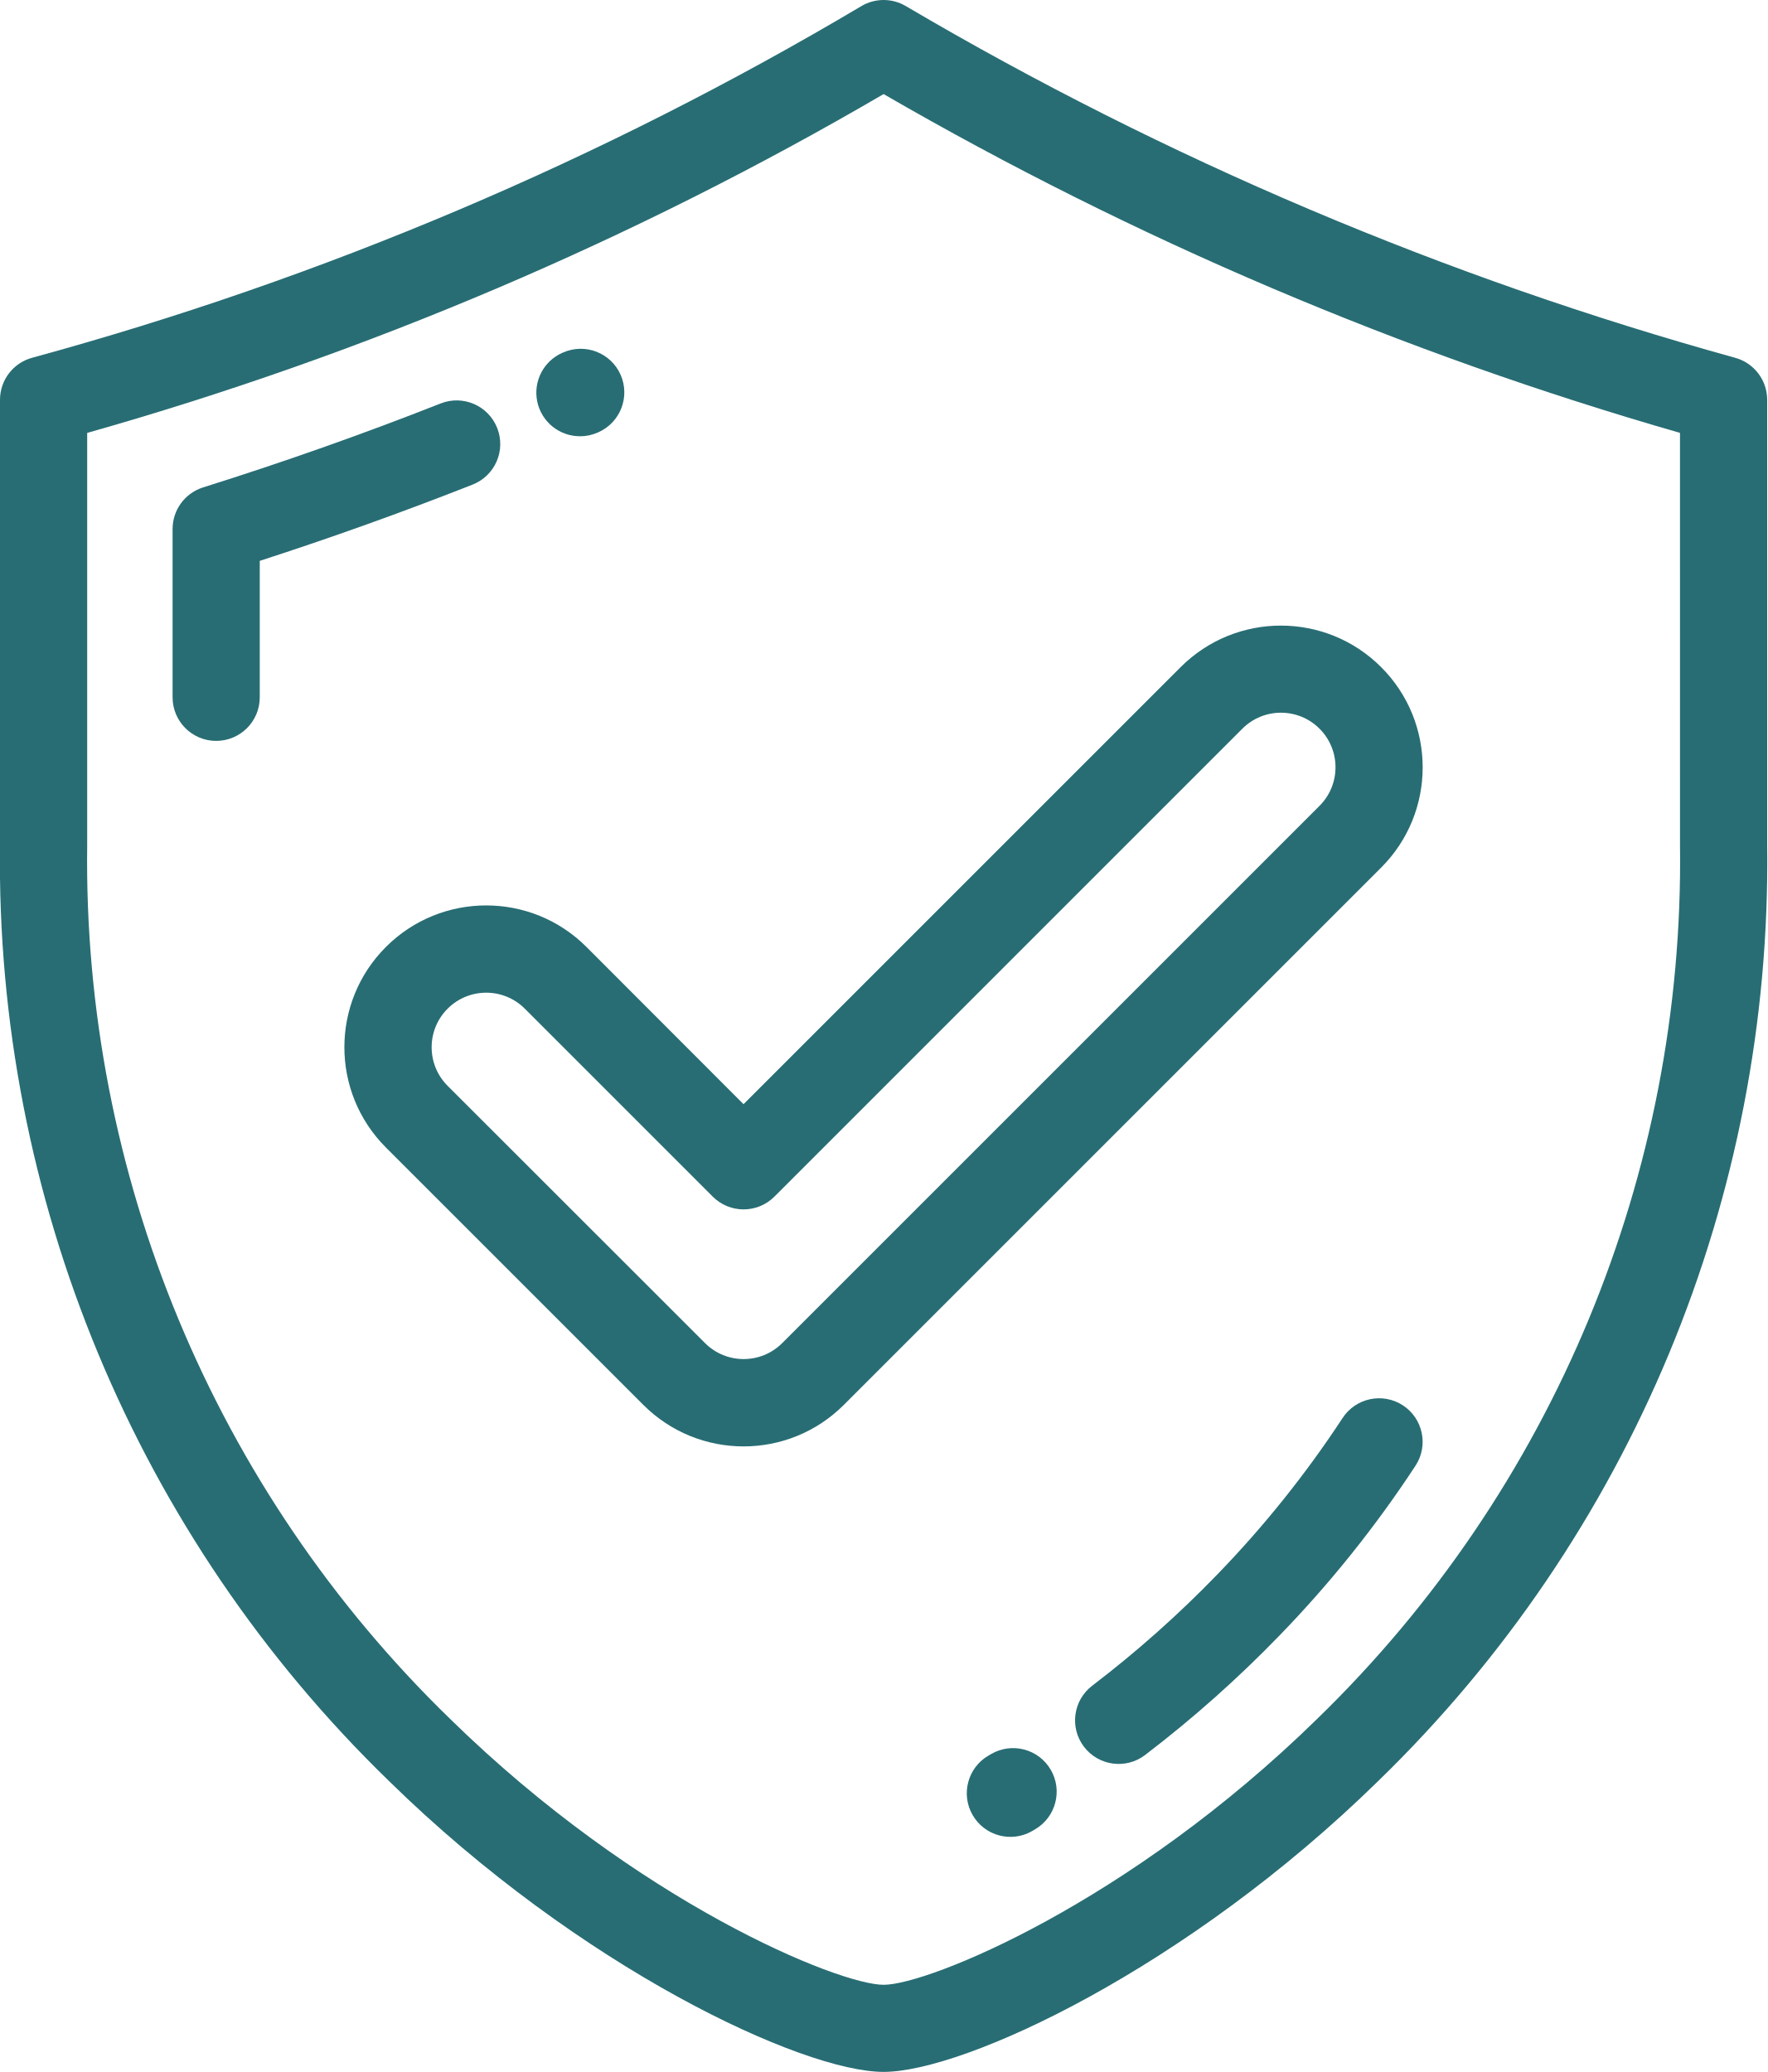
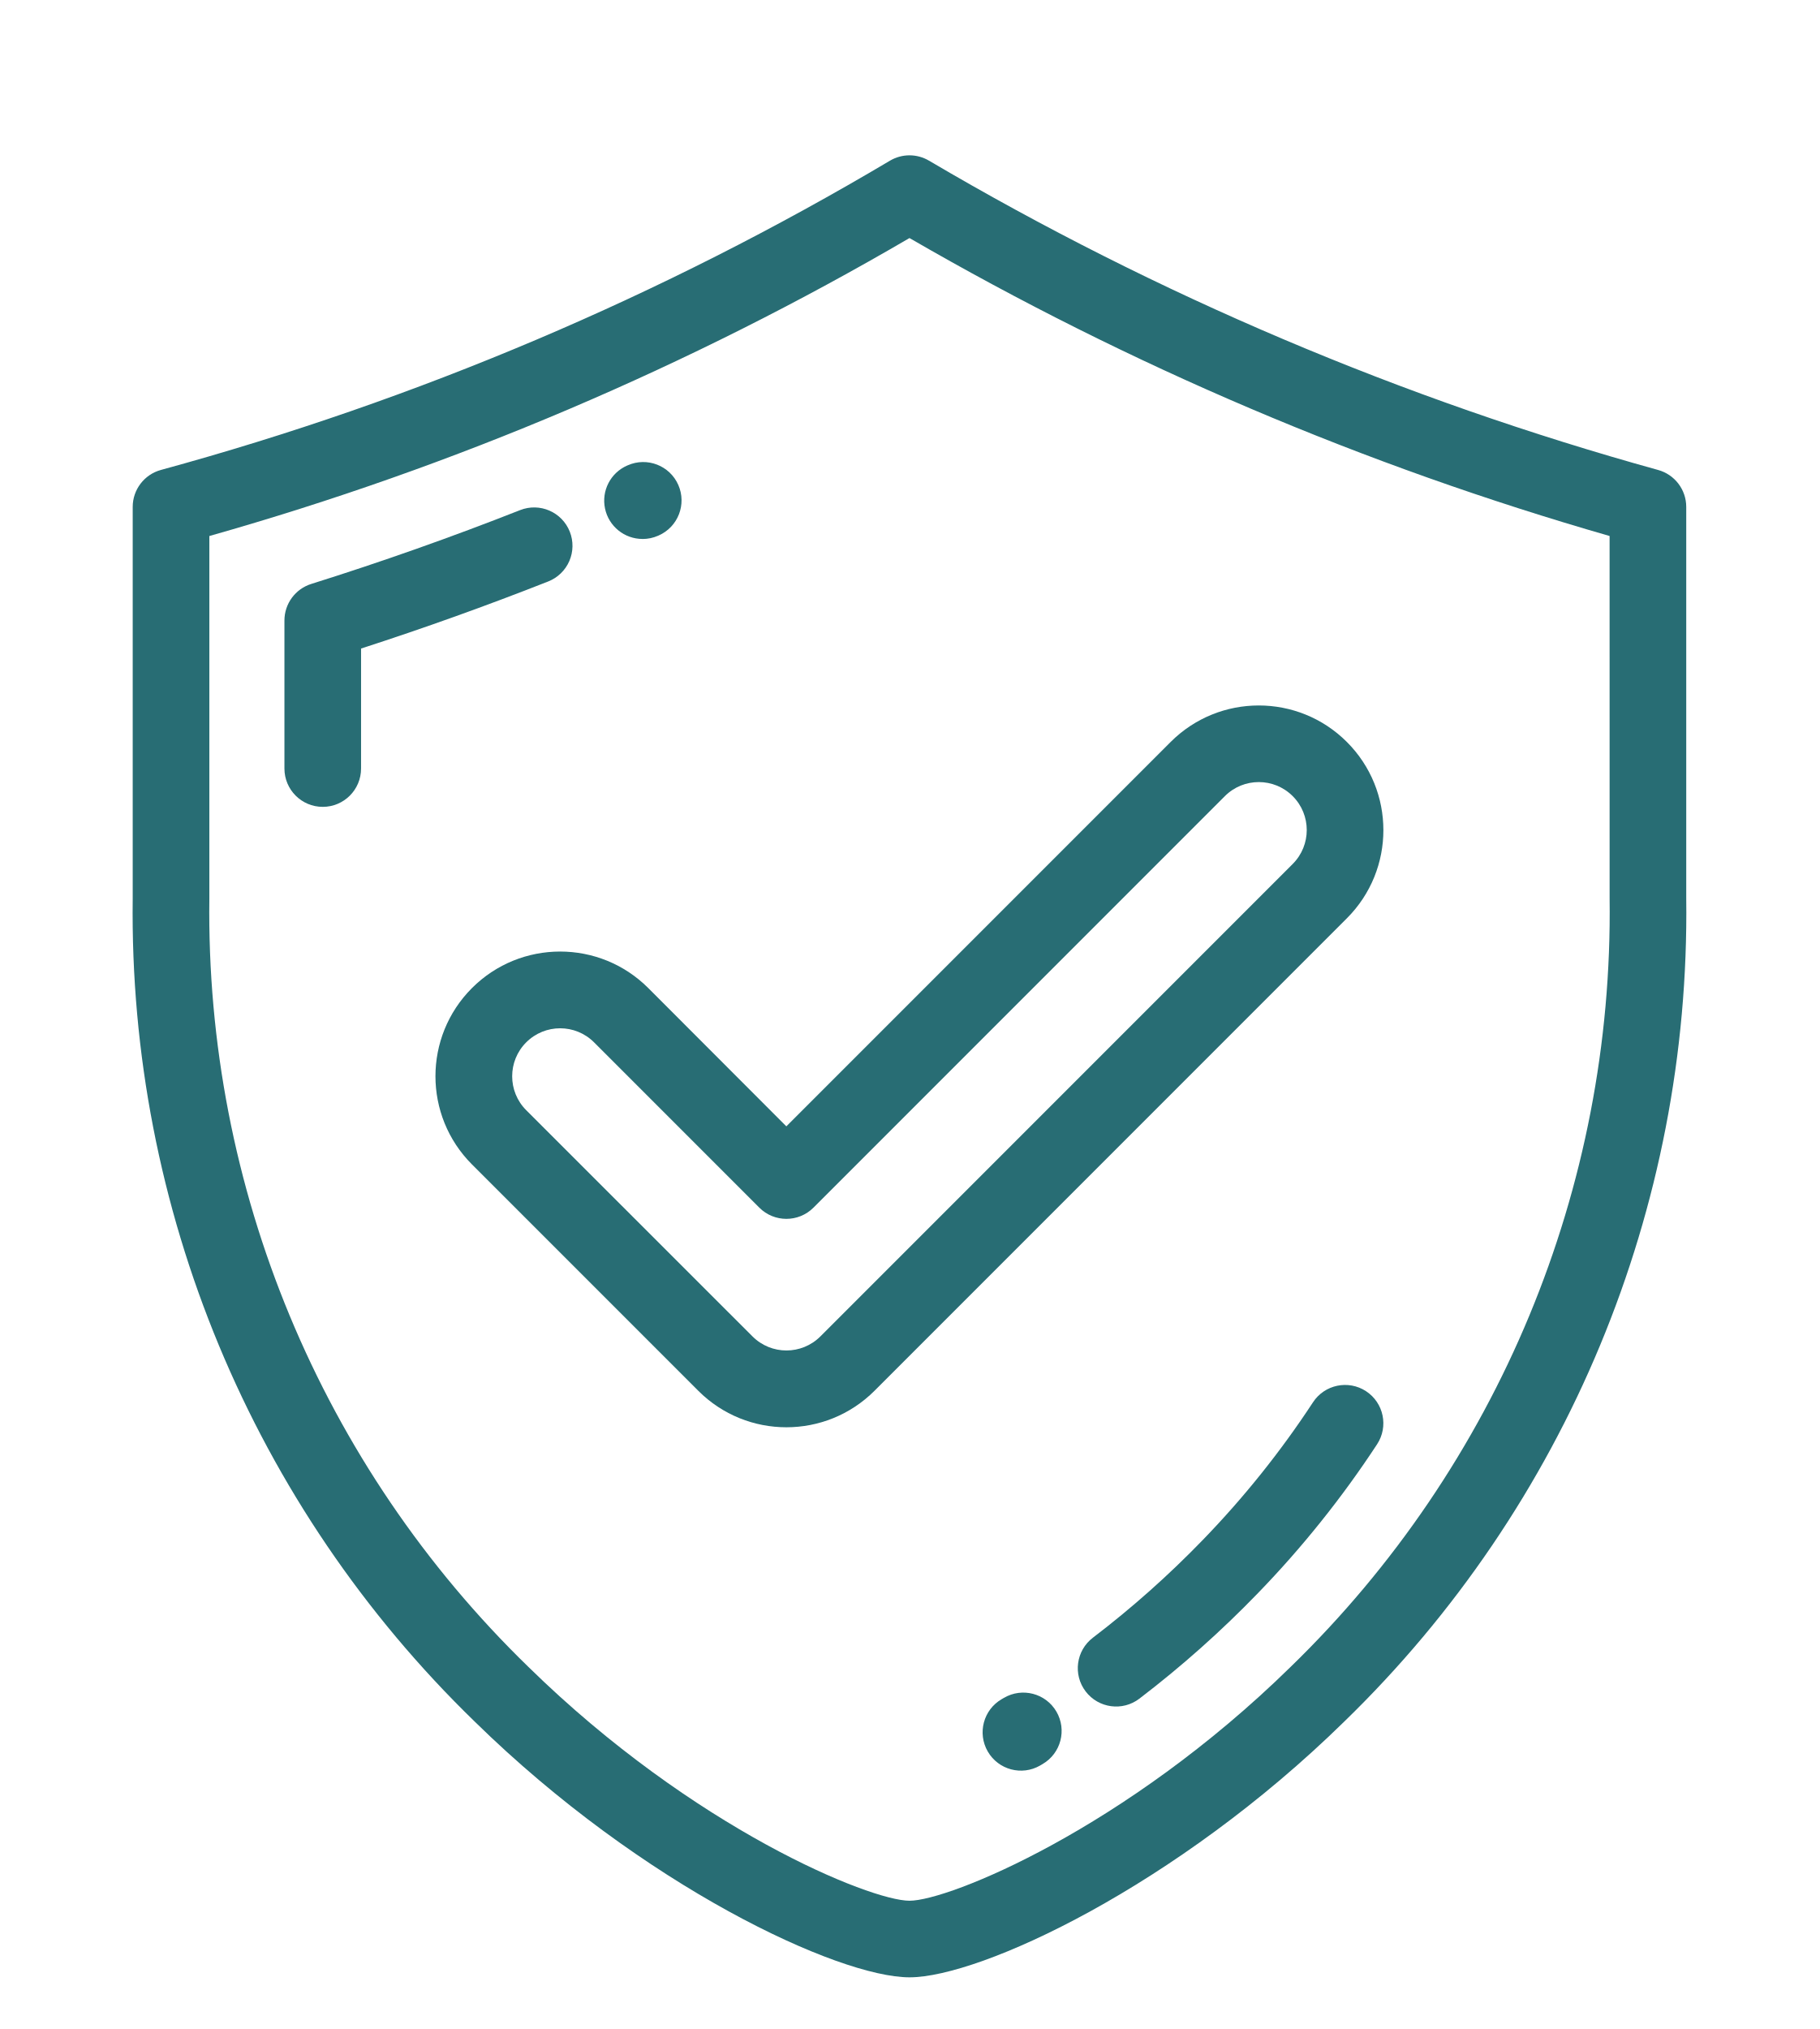
- <svg xmlns="http://www.w3.org/2000/svg" width="81.945" height="96.089" viewBox="0 0 81.945 96.089">
-   <g id="shield" transform="translate(0)">
-     <g id="Сгруппировать_136" data-name="Сгруппировать 136" transform="translate(0 0)">
-       <g id="Сгруппировать_135" data-name="Сгруппировать 135">
-         <path id="Контур_144" data-name="Контур 144" d="M118.139,16.592A159.838,159.838,0,0,1,79.682.281a2.02,2.02,0,0,0-2.055,0A155.461,155.461,0,0,1,39.168,16.592a2.021,2.021,0,0,0-1.487,1.95V39.194A59.415,59.415,0,0,0,55.723,82.6c8.861,8.683,19.183,13.484,22.931,13.484s14.069-4.8,22.93-13.484a59.415,59.415,0,0,0,18.042-43.41V18.541A2.021,2.021,0,0,0,118.139,16.592Zm-2.555,22.6A55.452,55.452,0,0,1,98.755,79.716c-8.714,8.538-18.03,12.329-20.1,12.329s-11.388-3.791-20.1-12.329A55.453,55.453,0,0,1,41.724,39.194V20.076A159.186,159.186,0,0,0,78.654,4.363a164.224,164.224,0,0,0,36.929,15.712Z" transform="translate(-37.681 0)" fill="#286d74" />
-         <path id="Контур_145" data-name="Контур 145" d="M95.38,100.224a2.021,2.021,0,0,0-2.622-1.14c-3.611,1.423-7.317,2.732-11.015,3.893a2.021,2.021,0,0,0-1.416,1.929v7.806a2.021,2.021,0,0,0,4.042,0v-6.328c3.318-1.073,6.632-2.261,9.871-3.537A2.021,2.021,0,0,0,95.38,100.224Z" transform="translate(-72.324 -80.374)" fill="#286d74" />
-         <path id="Контур_146" data-name="Контур 146" d="M172.228,90.26a2.022,2.022,0,0,0,.811-.17l.037-.016a2.021,2.021,0,1,0-1.632-3.7l-.033.014a2.02,2.02,0,0,0,.817,3.87Z" transform="translate(-145.332 -70.027)" fill="#286d74" />
-         <path id="Контур_147" data-name="Контур 147" d="M318.531,345.857a2.022,2.022,0,0,0-2.8.586,49.2,49.2,0,0,1-5.809,7.255,51.632,51.632,0,0,1-5.8,5.158,2.021,2.021,0,1,0,2.451,3.215,55.715,55.715,0,0,0,6.253-5.563,53.187,53.187,0,0,0,6.287-7.854A2.021,2.021,0,0,0,318.531,345.857Z" transform="translate(-253.475 -280.682)" fill="#286d74" />
-         <path id="Контур_148" data-name="Контур 148" d="M277.688,432.243l-.116.068a2.021,2.021,0,1,0,2.025,3.5l.134-.079a2.021,2.021,0,1,0-2.043-3.488Z" transform="translate(-231.732 -350.898)" fill="#286d74" />
-         <path id="Контур_149" data-name="Контур 149" d="M134.038,169.5a6.573,6.573,0,1,0-9.3,9.3l11.935,11.935a6.574,6.574,0,0,0,9.3,0l24.916-24.916a6.573,6.573,0,0,0-9.3-9.295l-20.268,20.268Zm30.414-10.122a2.53,2.53,0,1,1,3.578,3.578l-24.915,24.915a2.532,2.532,0,0,1-3.579,0L127.6,175.941a2.53,2.53,0,0,1,3.578-3.579l8.716,8.717a2.021,2.021,0,0,0,2.858,0Z" transform="translate(-106.843 -125.585)" fill="#286d74" />
+ <svg xmlns="http://www.w3.org/2000/svg" width="96" height="107" viewBox="0 0 96 107">
+   <g id="Сгруппировать_159" data-name="Сгруппировать 159" transform="translate(7 1.62)">
+     <rect id="Прямоугольник_69" data-name="Прямоугольник 69" width="96" height="107" transform="translate(-7 -1.62)" fill="none" />
+     <g id="secure-shield" transform="translate(0 6.571)">
+       <g id="Сгруппировать_136" data-name="Сгруппировать 136" transform="translate(0 0)">
+         <g id="Сгруппировать_135" data-name="Сгруппировать 135">
+           <path id="Контур_144" data-name="Контур 144" d="M118.139,16.592A159.838,159.838,0,0,1,79.682.281a2.02,2.02,0,0,0-2.055,0A155.461,155.461,0,0,1,39.168,16.592a2.021,2.021,0,0,0-1.487,1.95V39.194A59.415,59.415,0,0,0,55.723,82.6c8.861,8.683,19.183,13.484,22.931,13.484s14.069-4.8,22.93-13.484a59.415,59.415,0,0,0,18.042-43.41V18.541A2.021,2.021,0,0,0,118.139,16.592Zm-2.555,22.6A55.452,55.452,0,0,1,98.755,79.716c-8.714,8.538-18.03,12.329-20.1,12.329s-11.388-3.791-20.1-12.329A55.453,55.453,0,0,1,41.724,39.194V20.076A159.186,159.186,0,0,0,78.654,4.363a164.224,164.224,0,0,0,36.929,15.712Z" transform="translate(-37.681 0)" fill="#286d74" />
+           <path id="Контур_145" data-name="Контур 145" d="M95.38,100.224a2.021,2.021,0,0,0-2.622-1.14c-3.611,1.423-7.317,2.732-11.015,3.893a2.021,2.021,0,0,0-1.416,1.929v7.806a2.021,2.021,0,0,0,4.042,0v-6.328c3.318-1.073,6.632-2.261,9.871-3.537A2.021,2.021,0,0,0,95.38,100.224Z" transform="translate(-72.324 -80.374)" fill="#286d74" />
+           <path id="Контур_146" data-name="Контур 146" d="M172.228,90.26a2.022,2.022,0,0,0,.811-.17l.037-.016a2.021,2.021,0,1,0-1.632-3.7l-.033.014a2.02,2.02,0,0,0,.817,3.87Z" transform="translate(-145.332 -70.027)" fill="#286d74" />
+           <path id="Контур_147" data-name="Контур 147" d="M318.531,345.857a2.022,2.022,0,0,0-2.8.586,49.2,49.2,0,0,1-5.809,7.255,51.632,51.632,0,0,1-5.8,5.158,2.021,2.021,0,1,0,2.451,3.215,55.715,55.715,0,0,0,6.253-5.563,53.187,53.187,0,0,0,6.287-7.854A2.021,2.021,0,0,0,318.531,345.857Z" transform="translate(-253.475 -280.682)" fill="#286d74" />
+           <path id="Контур_148" data-name="Контур 148" d="M277.688,432.243l-.116.068a2.021,2.021,0,1,0,2.025,3.5l.134-.079a2.021,2.021,0,1,0-2.043-3.488Z" transform="translate(-231.732 -350.898)" fill="#286d74" />
+           <path id="Контур_149" data-name="Контур 149" d="M134.038,169.5a6.573,6.573,0,1,0-9.3,9.3l11.935,11.935a6.574,6.574,0,0,0,9.3,0l24.916-24.916a6.573,6.573,0,0,0-9.3-9.295l-20.268,20.268Zm30.414-10.122a2.53,2.53,0,1,1,3.578,3.578l-24.915,24.915a2.532,2.532,0,0,1-3.579,0L127.6,175.941a2.53,2.53,0,0,1,3.578-3.579l8.716,8.717a2.021,2.021,0,0,0,2.858,0Z" transform="translate(-106.843 -125.585)" fill="#286d74" />
+         </g>
      </g>
    </g>
  </g>
</svg>
